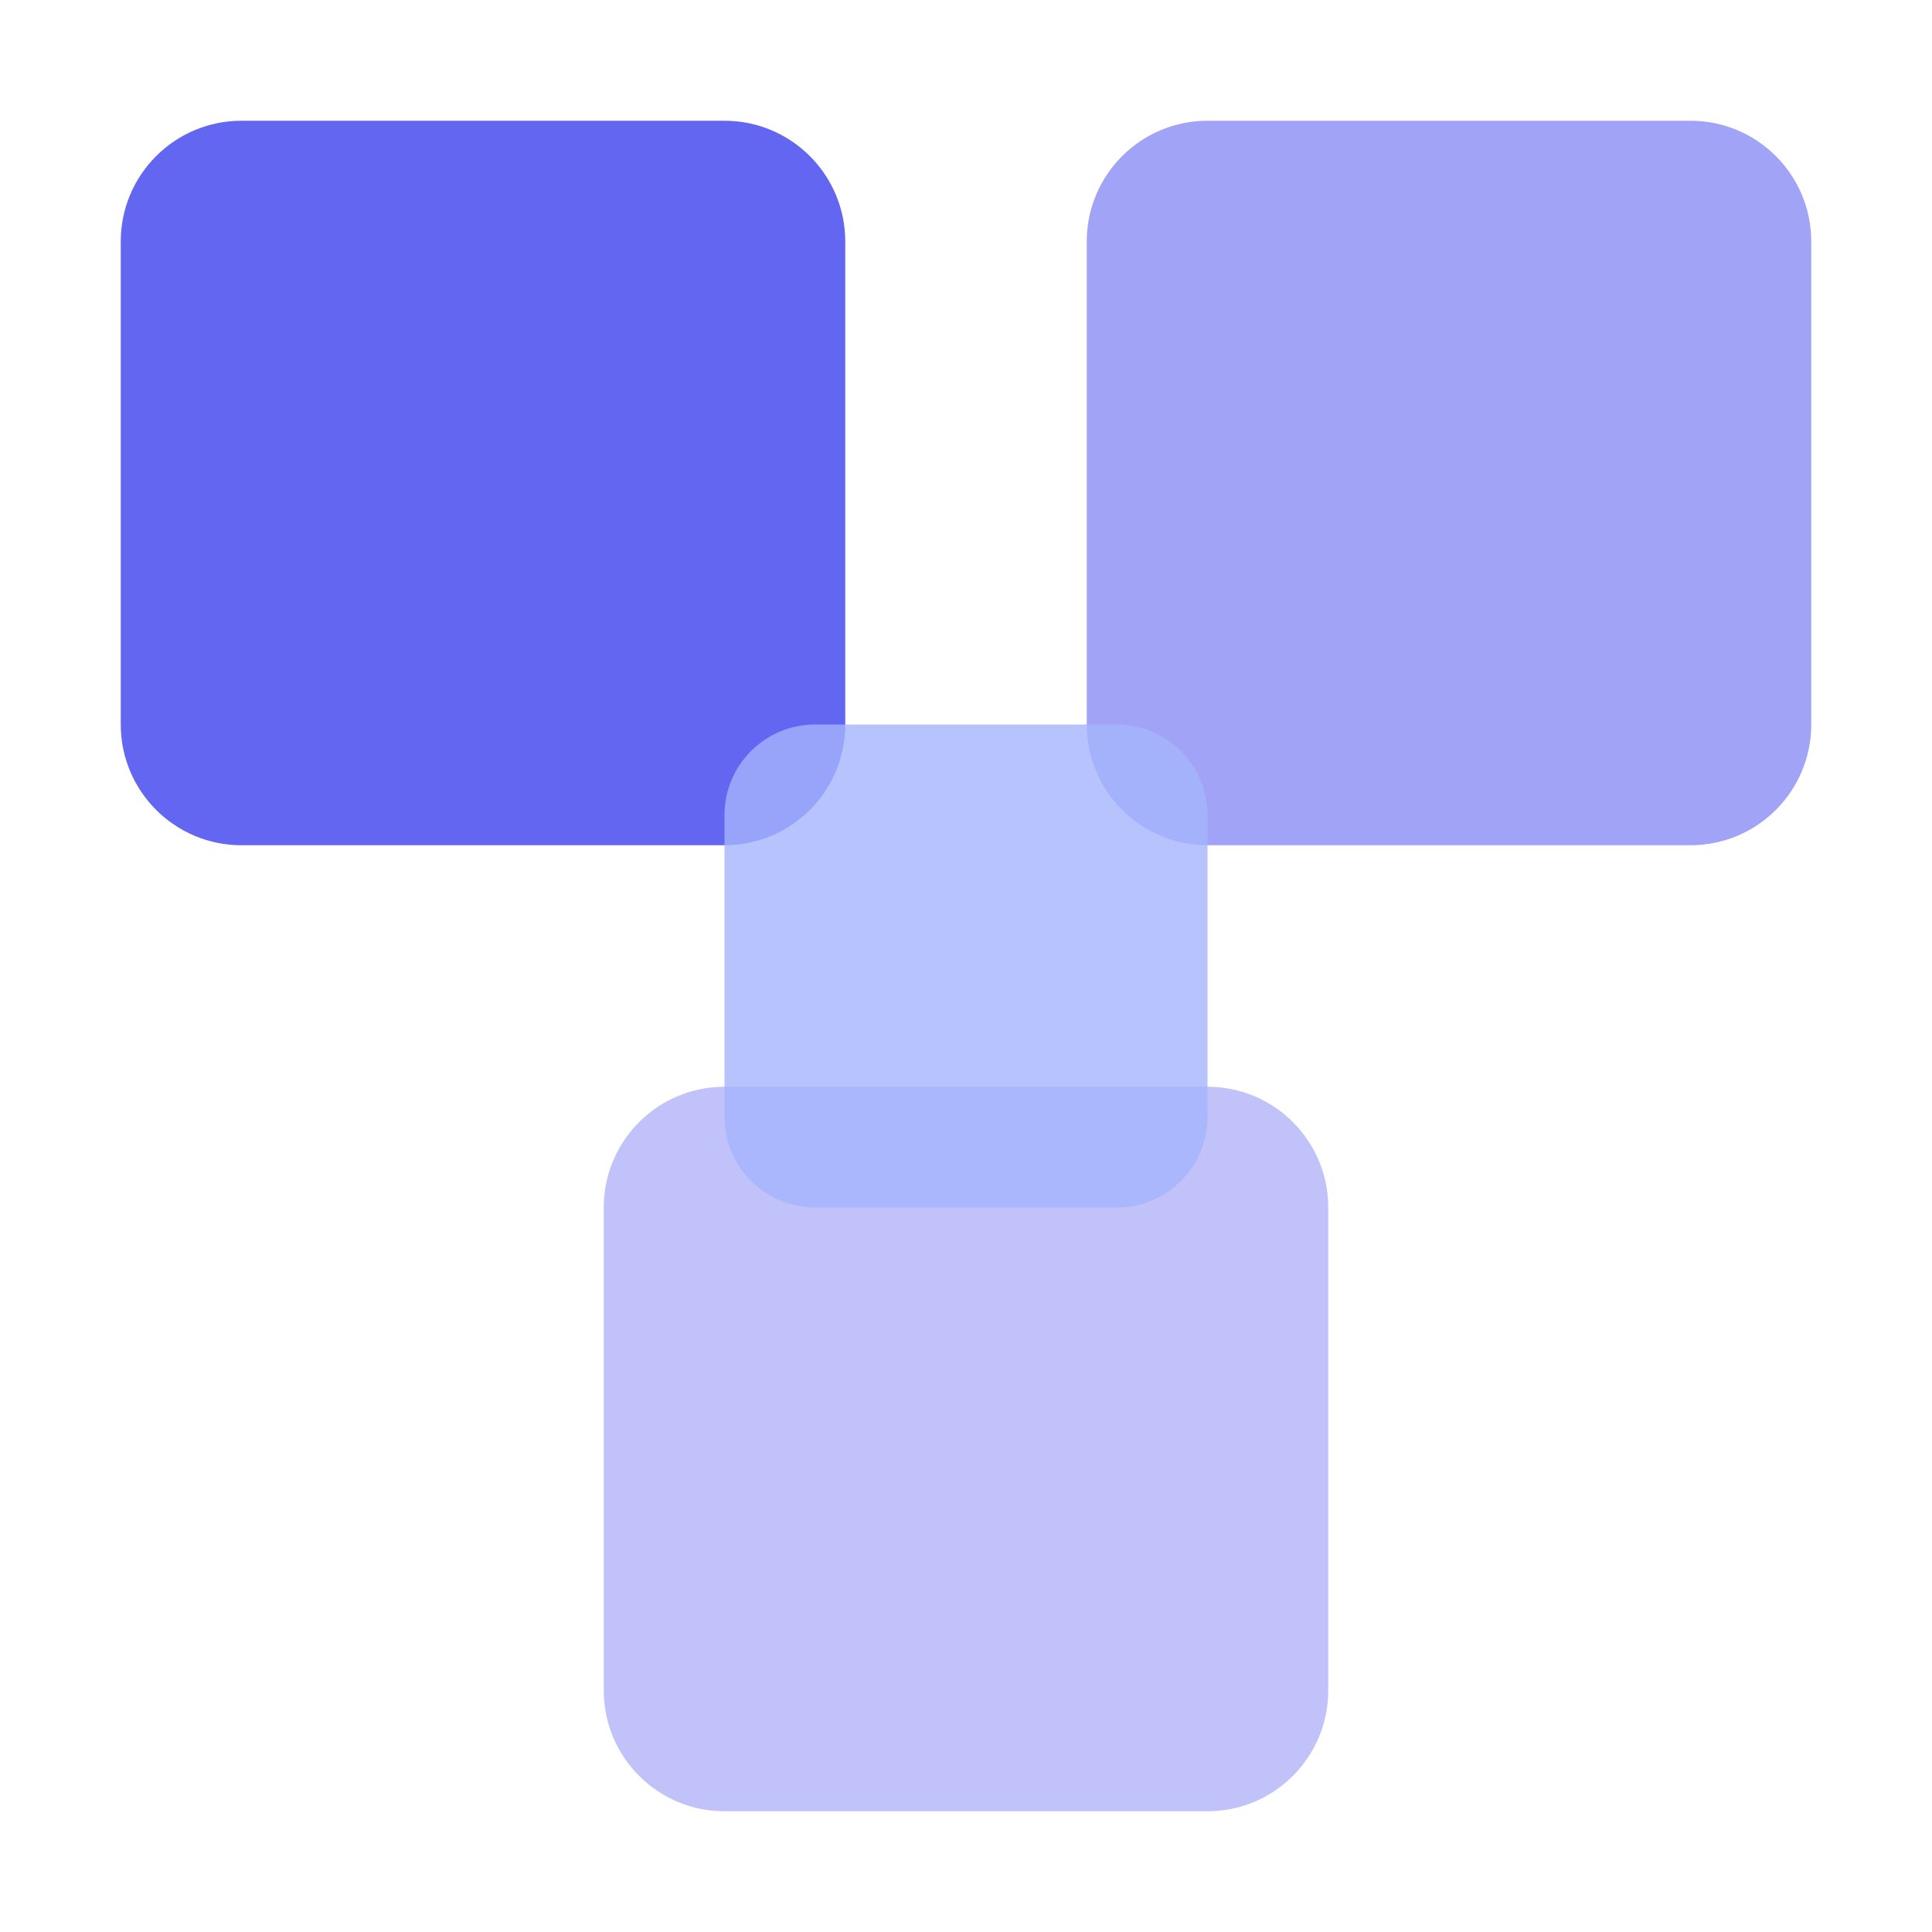
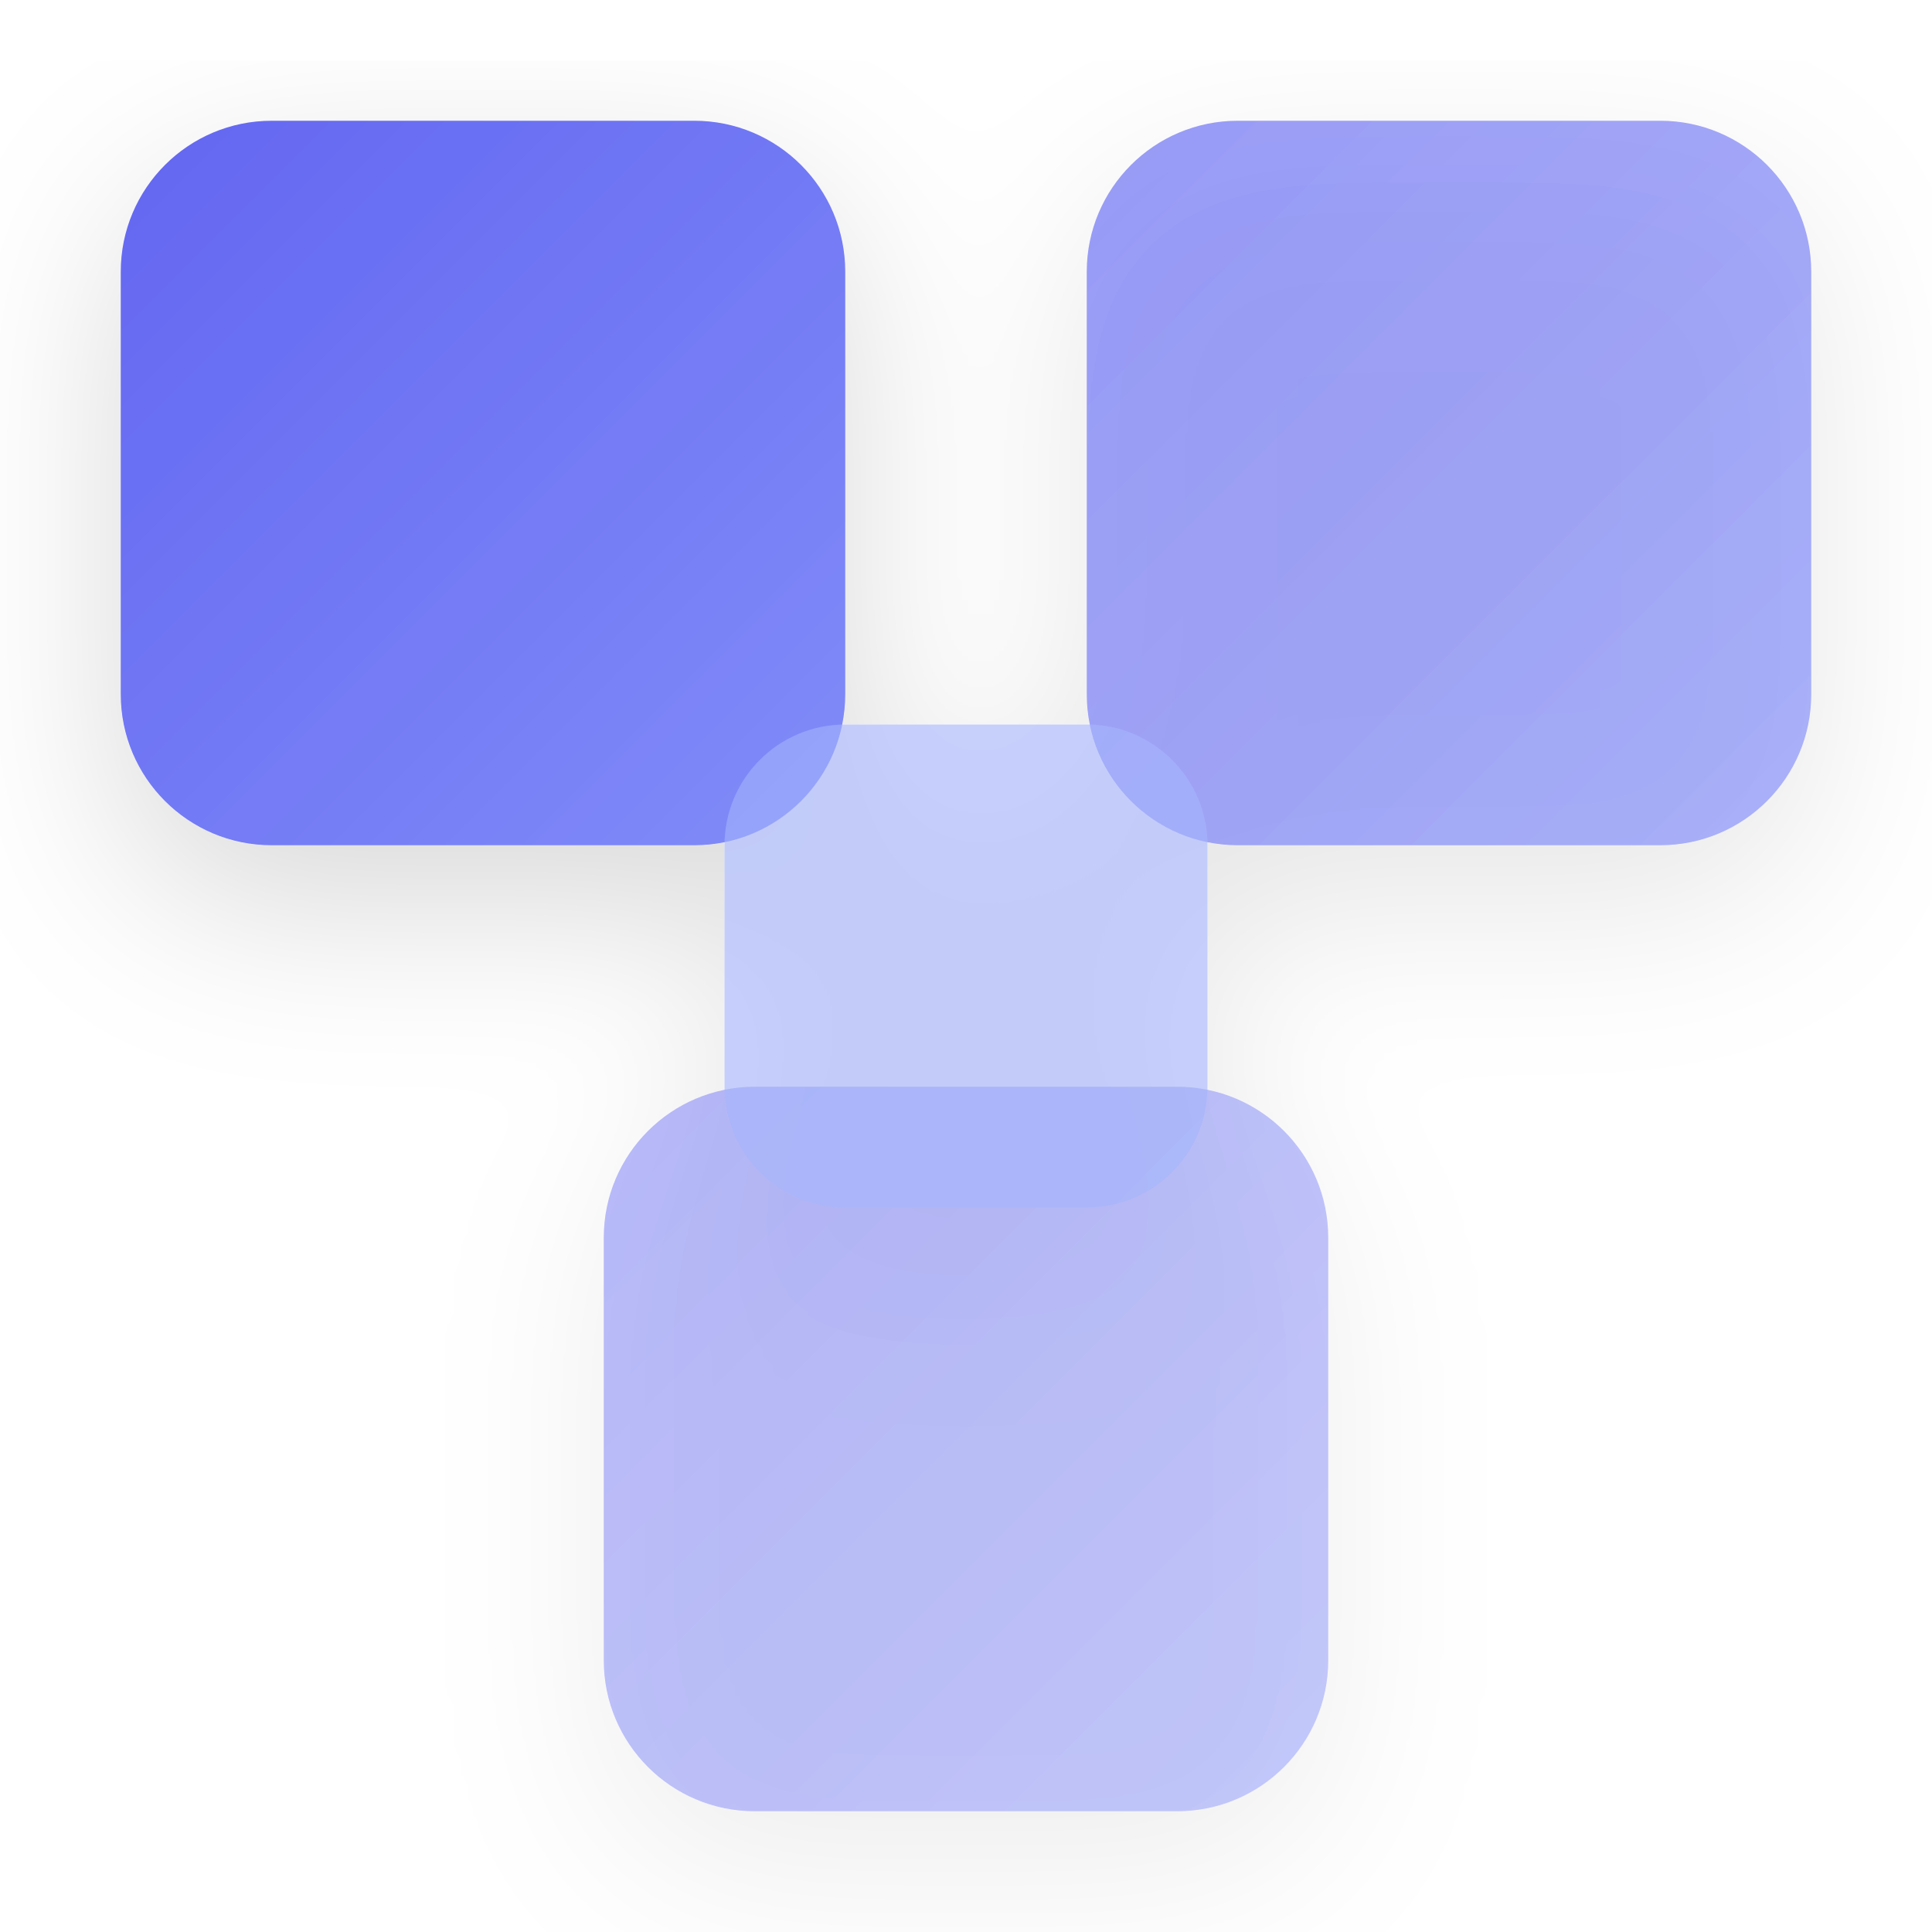
<svg xmlns="http://www.w3.org/2000/svg" width="64" height="64" viewBox="0 0 64 64" fill="none">
-   <rect x="4" y="4" width="24" height="24" rx="4" fill="#6366f1" />
-   <rect x="36" y="4" width="24" height="24" rx="4" fill="#6366f1" opacity="0.6" />
-   <rect x="20" y="36" width="24" height="24" rx="4" fill="#6366f1" opacity="0.4" />
-   <rect x="24" y="24" width="16" height="16" rx="3" fill="#a5b4fc" opacity="0.8" />
+   <defs>
+     <linearGradient id="lg1" x1="4" y1="4" x2="28" y2="28" gradientUnits="userSpaceOnUse">
+       <stop stop-color="#6366f1" />
+       <stop offset="1" stop-color="#818cf8" />
+     </linearGradient>
+     <linearGradient id="lg2" x1="36" y1="4" x2="60" y2="28" gradientUnits="userSpaceOnUse">
+       <stop stop-color="#6366f1" />
+       <stop offset="1" stop-color="#818cf8" />
+     </linearGradient>
+     <linearGradient id="lg3" x1="20" y1="36" x2="44" y2="60" gradientUnits="userSpaceOnUse">
+       <stop stop-color="#6366f1" />
+       <stop offset="1" stop-color="#818cf8" />
+     </linearGradient>
+     <filter id="shadow" x="-2" y="-2" width="68" height="68">
+       <feDropShadow dx="0" dy="2" stdDeviation="3" flood-opacity="0.15" />
+     </filter>
+   </defs>
+   <g filter="url(#shadow)">
+     <rect x="4" y="4" width="24" height="24" rx="5" fill="url(#lg1)" />
+     <rect x="36" y="4" width="24" height="24" rx="5" fill="url(#lg2)" opacity="0.65" />
+     <rect x="20" y="36" width="24" height="24" rx="5" fill="url(#lg3)" opacity="0.45" />
+     <rect x="24" y="24" width="16" height="16" rx="4" fill="#a5b4fc" opacity="0.6" />
+   </g>
</svg>
